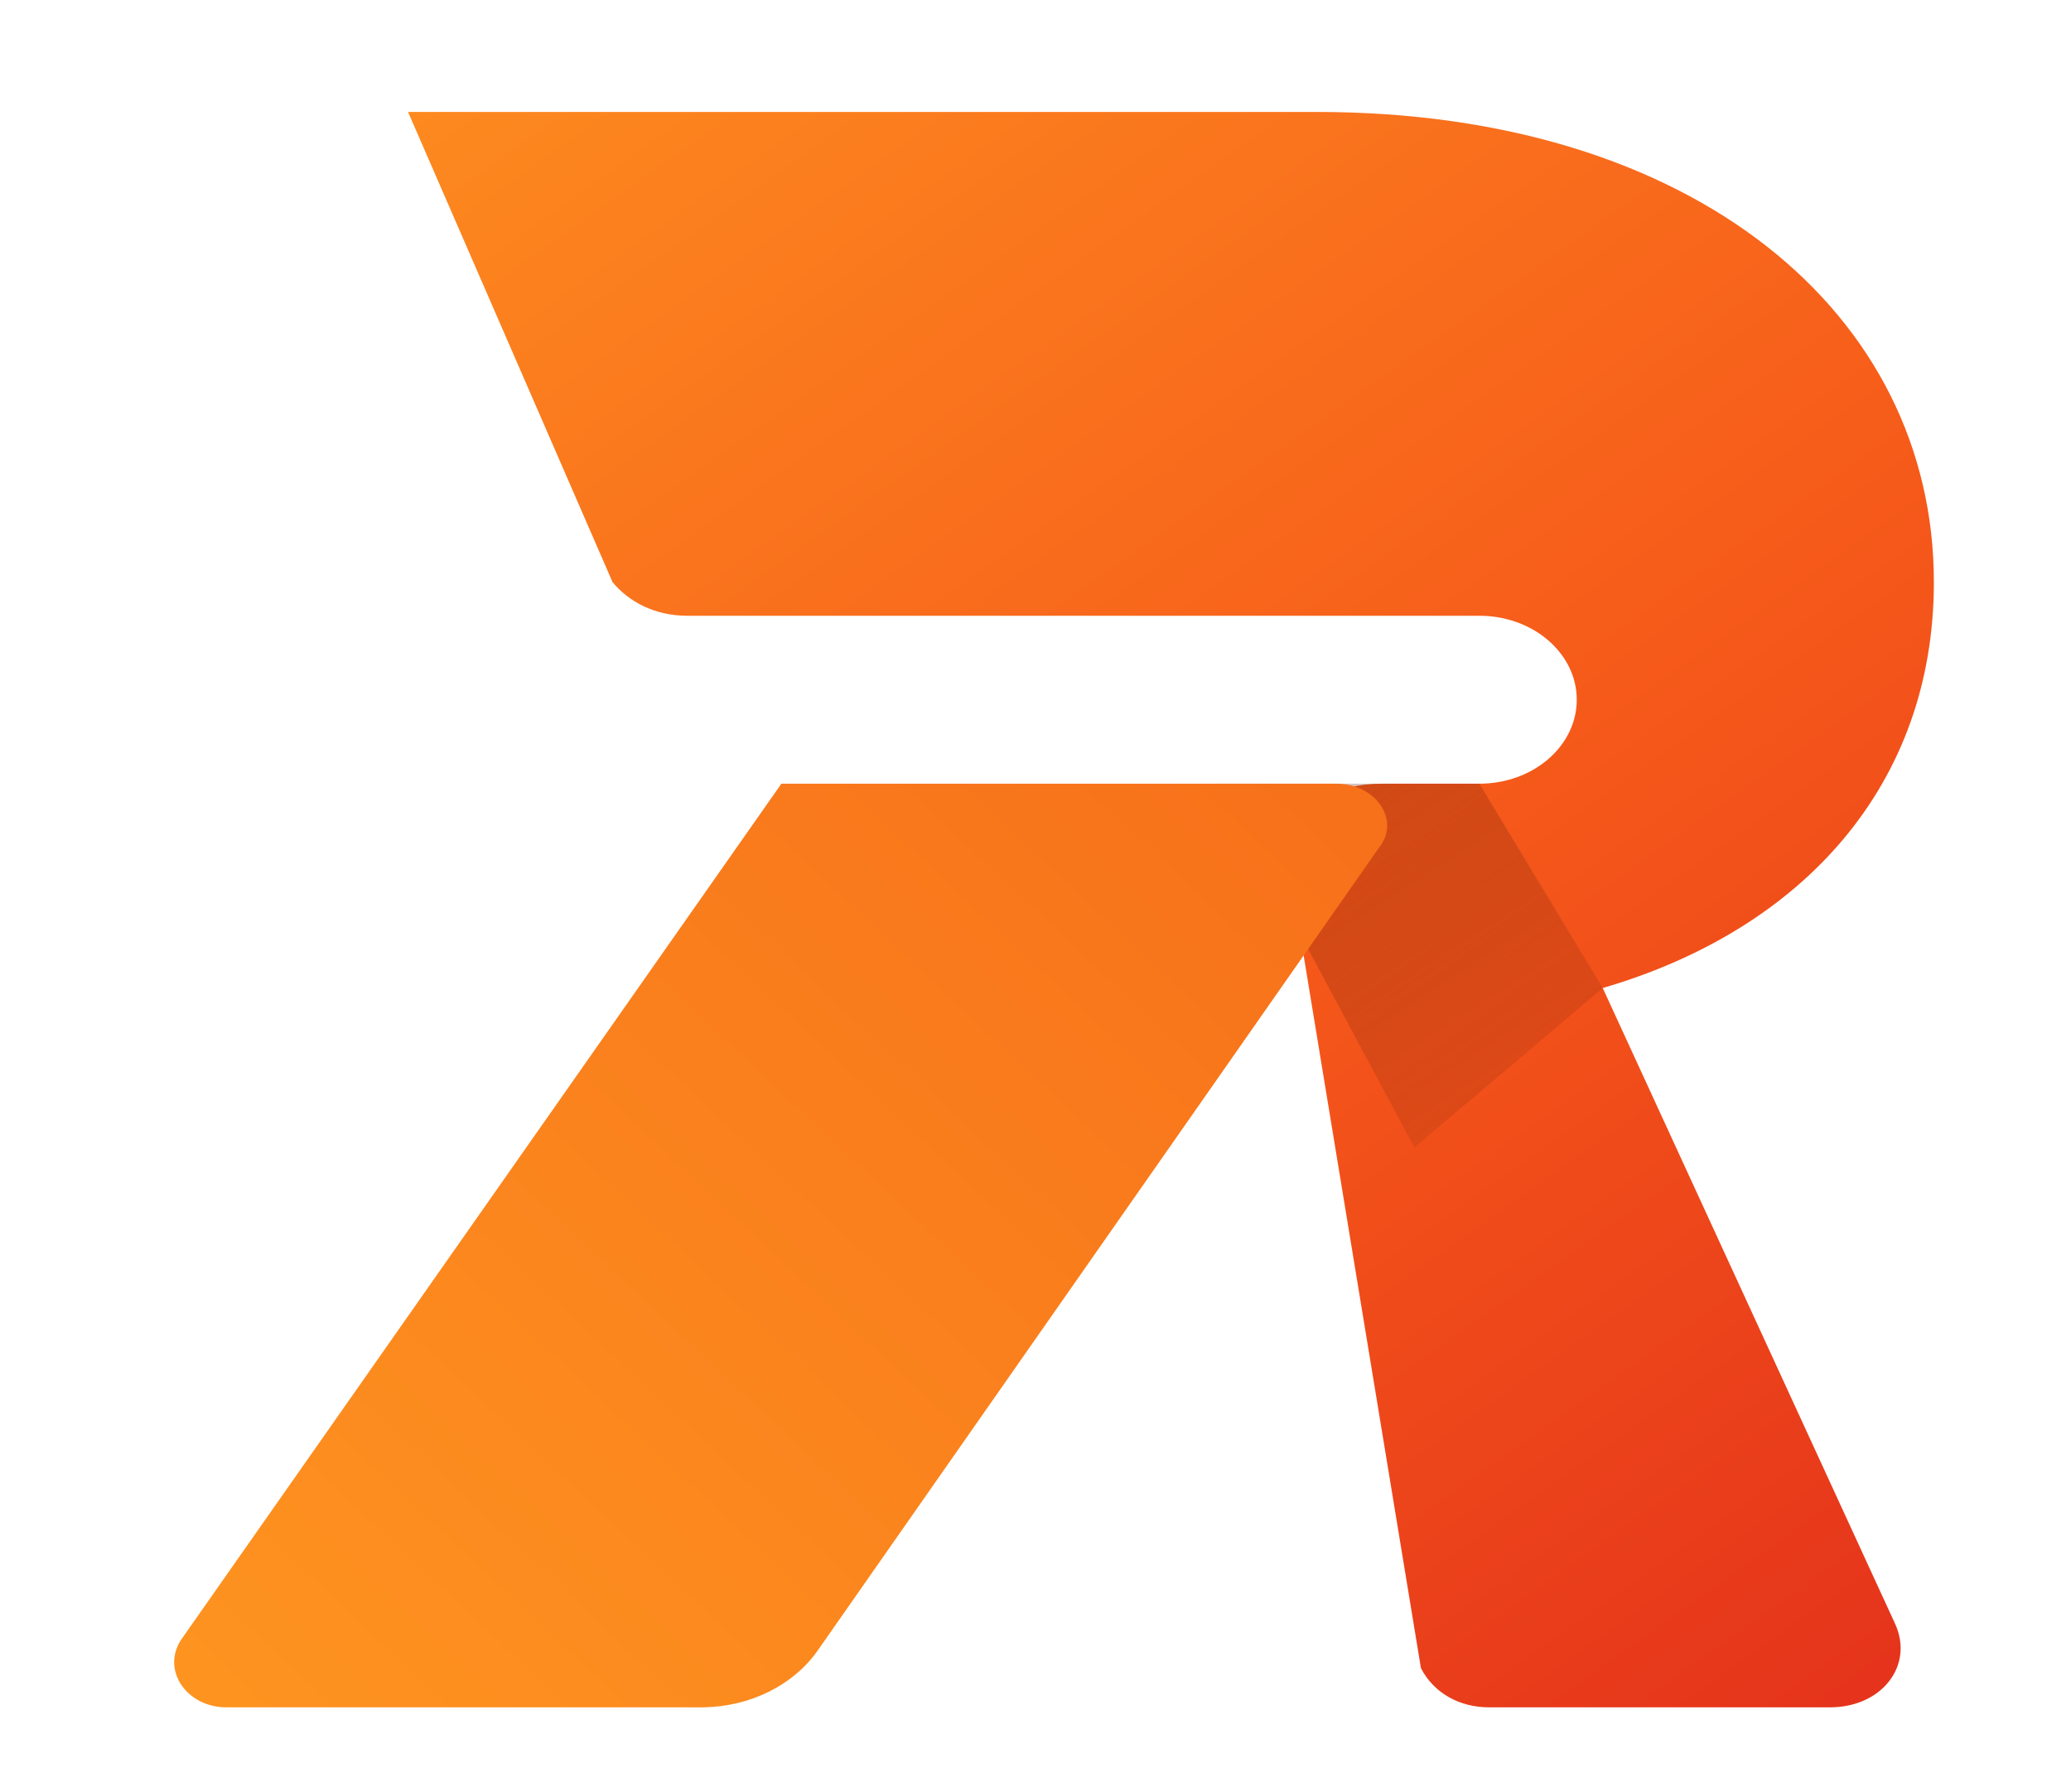
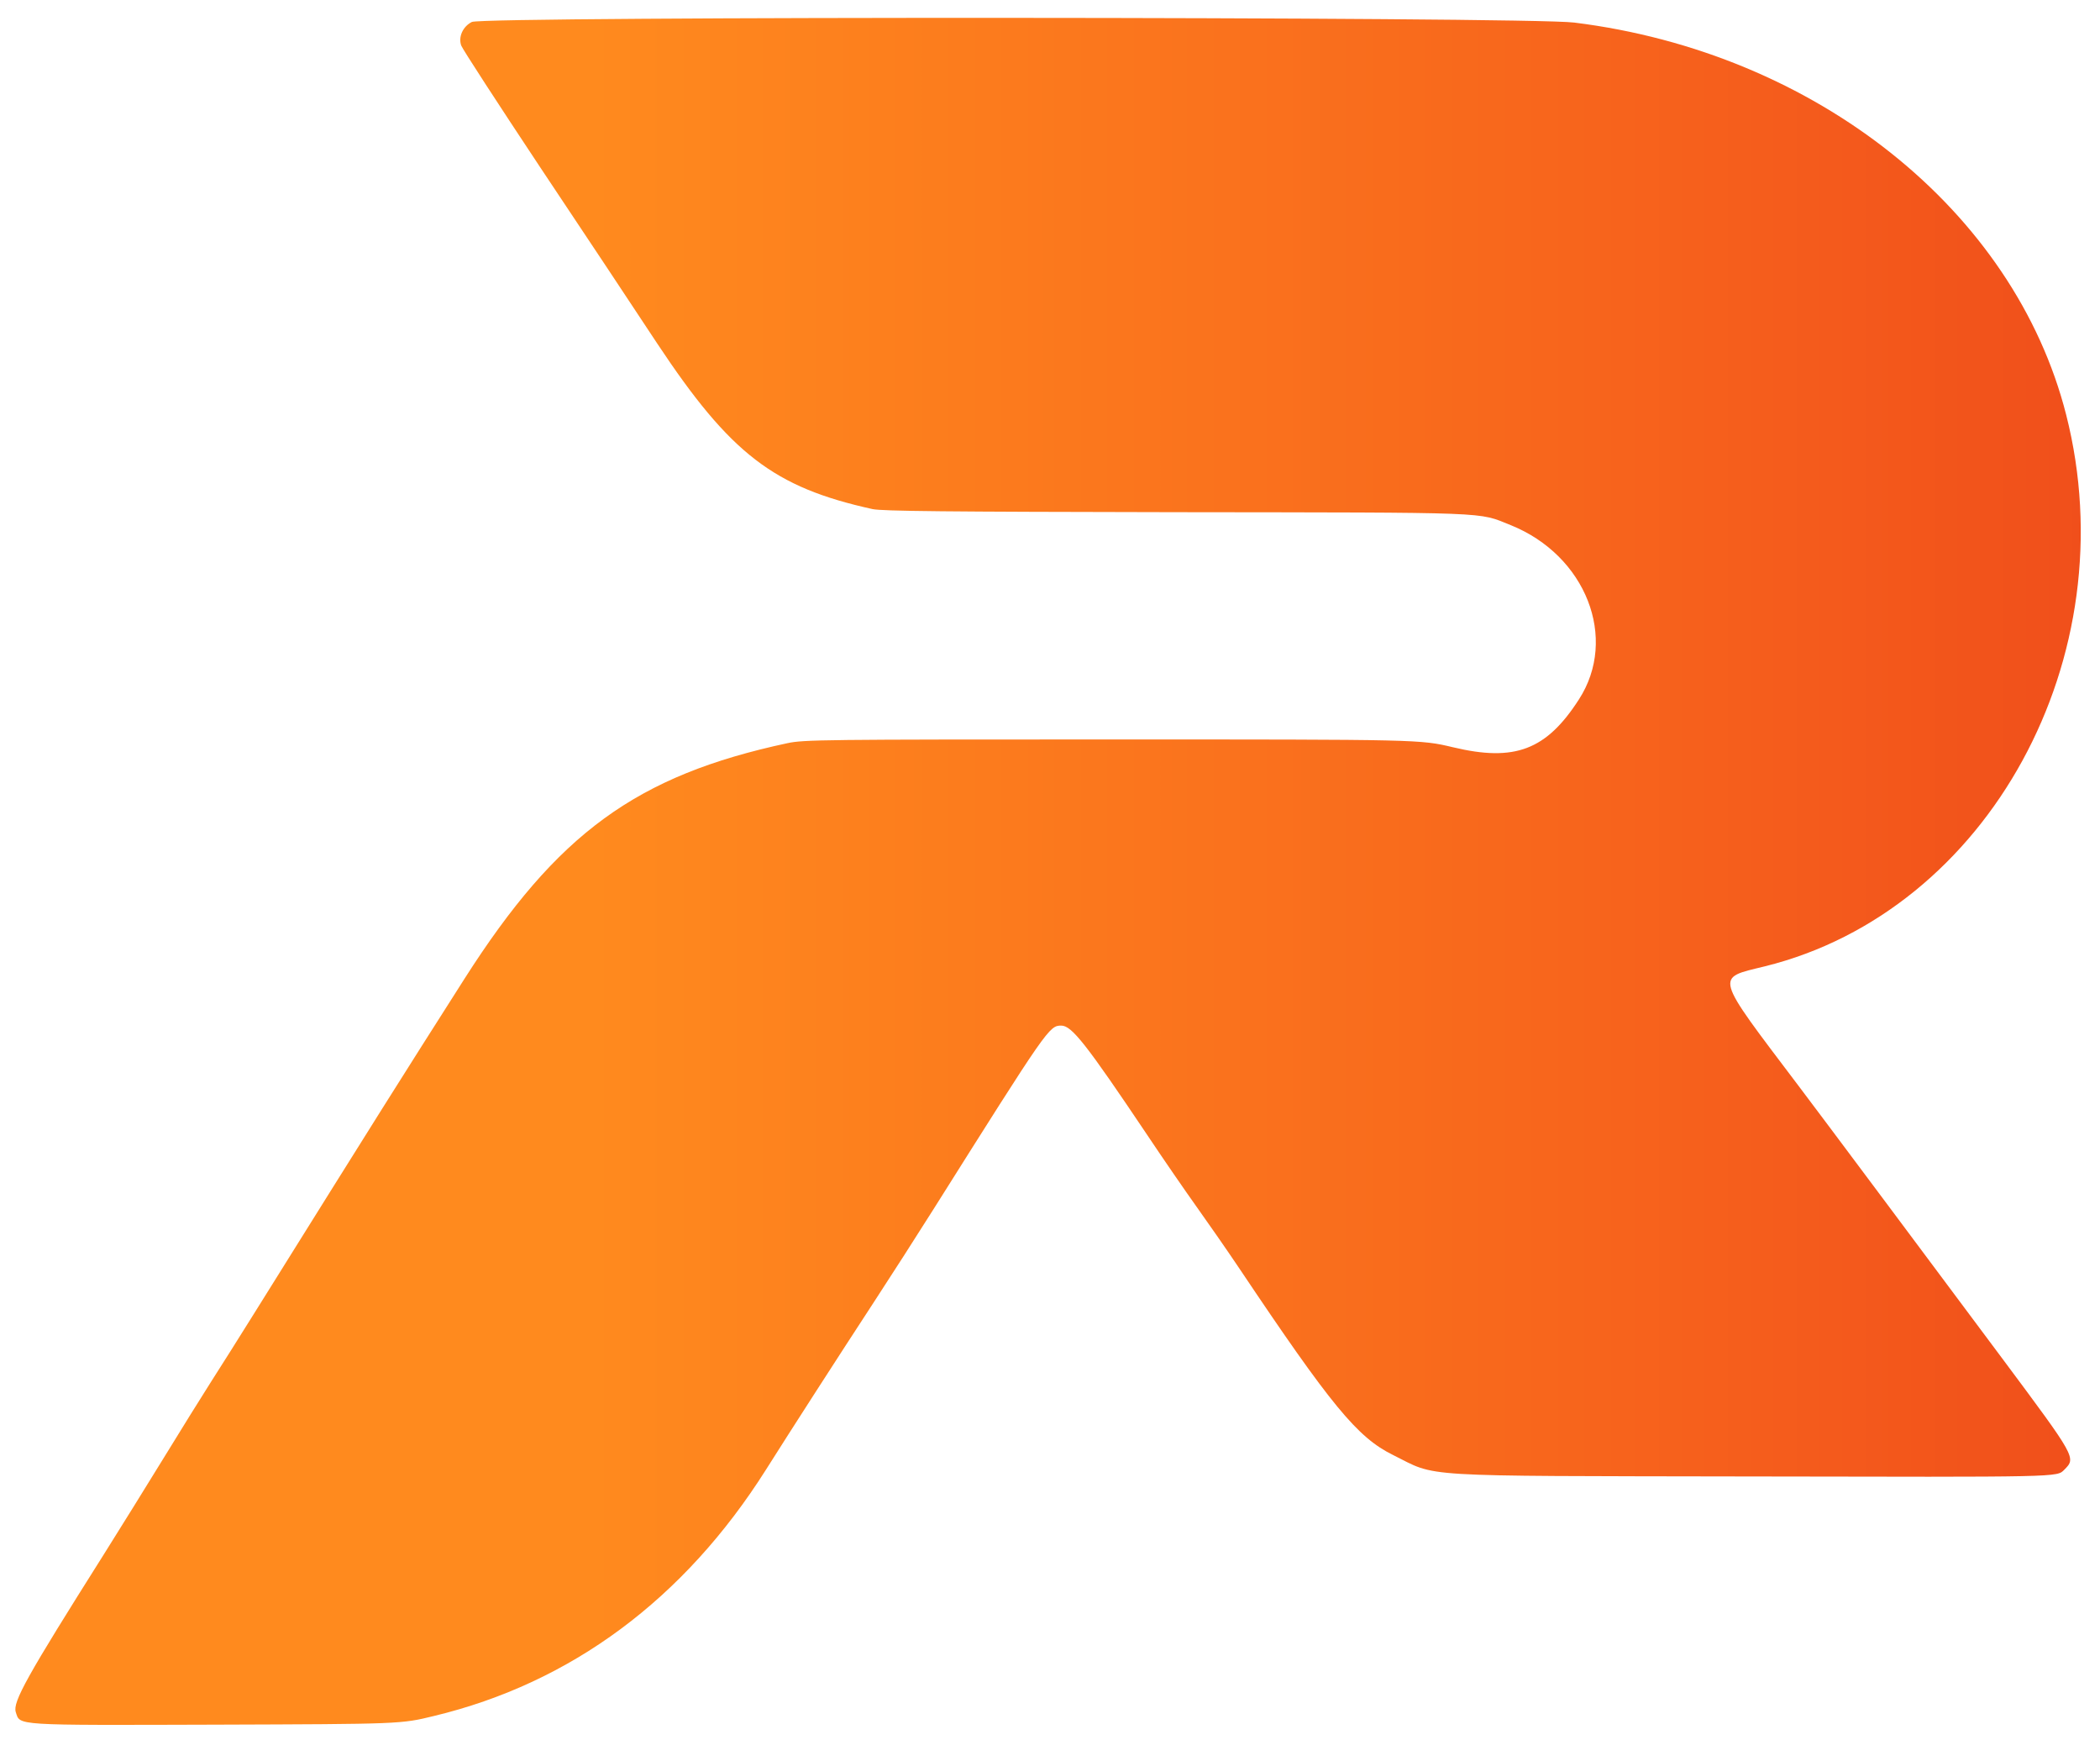
- <svg xmlns="http://www.w3.org/2000/svg" viewBox="0 0 74 64">
+ <svg xmlns="http://www.w3.org/2000/svg" viewBox="332 696 1024 848" role="img" aria-label="Relay">
  <defs>
-     <linearGradient id="rm-a" x1="12" y1="4" x2="58" y2="60" gradientUnits="userSpaceOnUse">
-       <stop offset="0" stop-color="#FD8A1F" />
-       <stop offset=".55" stop-color="#F65A1A" />
-       <stop offset="1" stop-color="#E5341B" />
-     </linearGradient>
-     <linearGradient id="rm-b" x1="42" y1="28" x2="6" y2="61" gradientUnits="userSpaceOnUse">
-       <stop offset="0" stop-color="#F7701A" />
-       <stop offset="1" stop-color="#FE9420" />
-     </linearGradient>
-     <linearGradient id="rm-s" x1="36" y1="30" x2="48" y2="46" gradientUnits="userSpaceOnUse">
-       <stop offset="0" stop-color="#7A1A08" stop-opacity=".3" />
-       <stop offset="1" stop-color="#000" stop-opacity="0" />
+     <linearGradient id="relay-g" x1="340" y1="1120" x2="1348" y2="1120" gradientUnits="userSpaceOnUse">
+       <stop offset="0" stop-color="#FF8A1E" />
+       <stop offset=".5" stop-color="#F7631C" />
+       <stop offset="1" stop-color="#E8361A" />
    </linearGradient>
  </defs>
-   <g transform="matrix(1.16 0 0 1 -0.5 0)">
-     <path fill="url(#rm-a)" d="M13 4H41c11.6 0 19 7.2 19 16.8 0 7.2-4 12.4-10.2 14.5l9 22.7c.6 1.5-.4 3-2 3H46.3c-.9 0-1.7-.5-2.1-1.4L40 30c.6-1.3 1.6-2 3-2h3a3 3 0 0 0 0-6H21.6c-1 0-1.8-.5-2.3-1.2z" />
-     <path fill="url(#rm-s)" d="M38 28h8l3.8 7.3L44 41z" />
-     <path fill="url(#rm-b)" d="M24.5 28H41.6c1.2 0 2 1.3 1.3 2.3L25.6 59a4.2 4.2 0 0 1-3.5 2H7.4c-1.2 0-2-1.3-1.4-2.4z" />
-   </g>
+   <path transform="translate(280 640)" fill="url(#relay-g)" fill-rule="evenodd" d="M 282.1 66.7 C 277.7 68.9, 275.4 74, 276.9 78.2 C 277.5 79.9, 294.8 106.5, 315.3 137.4 C 335.9 168.2, 361.6 207, 372.5 223.5 C 408.2 277.3, 429.3 293.6, 477.5 304.2 C 482.3 305.2, 512.2 305.5, 625.5 305.7 C 781.6 305.9, 772.4 305.5, 788.6 312 C 825.3 326.7, 841.2 367.2, 821.9 397 C 806 421.7, 790.6 427.5, 760.5 420.3 C 744.5 416.5, 744.5 416.5, 594.5 416.5 C 453.2 416.5, 444 416.6, 436 418.3 C 362.3 434.1, 323.8 462.2, 278.6 533 C 246 584.2, 238.5 596.1, 175.5 697 C 168.8 707.7, 159.6 722.4, 155 729.5 C 150.4 736.7, 140.1 753.3, 132 766.5 C 123.9 779.7, 110.6 801.1, 102.5 814 C 65 873.4, 58.1 885.8, 59.7 890.7 C 61.9 897.3, 57.7 897.1, 157.5 896.8 C 247.5 896.5, 247.5 896.5, 263.5 892.6 C 330.5 876.5, 385.6 835.6, 425.5 772.5 C 438 752.7, 460.8 717.3, 478 691 C 486.1 678.6, 499.2 658.2, 507.2 645.5 C 562.9 557.1, 563.6 556, 569.5 556 C 574.6 556, 581.6 564.9, 611.4 609.3 C 619.2 621, 630.1 636.8, 635.6 644.5 C 641.1 652.2, 650.5 665.7, 656.4 674.5 C 701.1 741.2, 713.9 756.8, 731.2 765.3 C 753.4 776.3, 739.8 775.5, 904 775.8 C 1058.1 776.1, 1054.9 776.2, 1058.6 772.5 C 1064.4 766.7, 1064.4 766.7, 1028.5 718.5 C 995.1 673.7, 939.2 598.8, 929.1 585.5 C 887.4 530.3, 888.2 533.1, 912.6 527.1 C 1021.7 500.1, 1089.5 376.1, 1059.5 258.2 C 1034.2 158.7, 937.5 81.6, 819.6 67 C 796.7 64.1, 287.9 63.9, 282.1 66.7" />
</svg>
